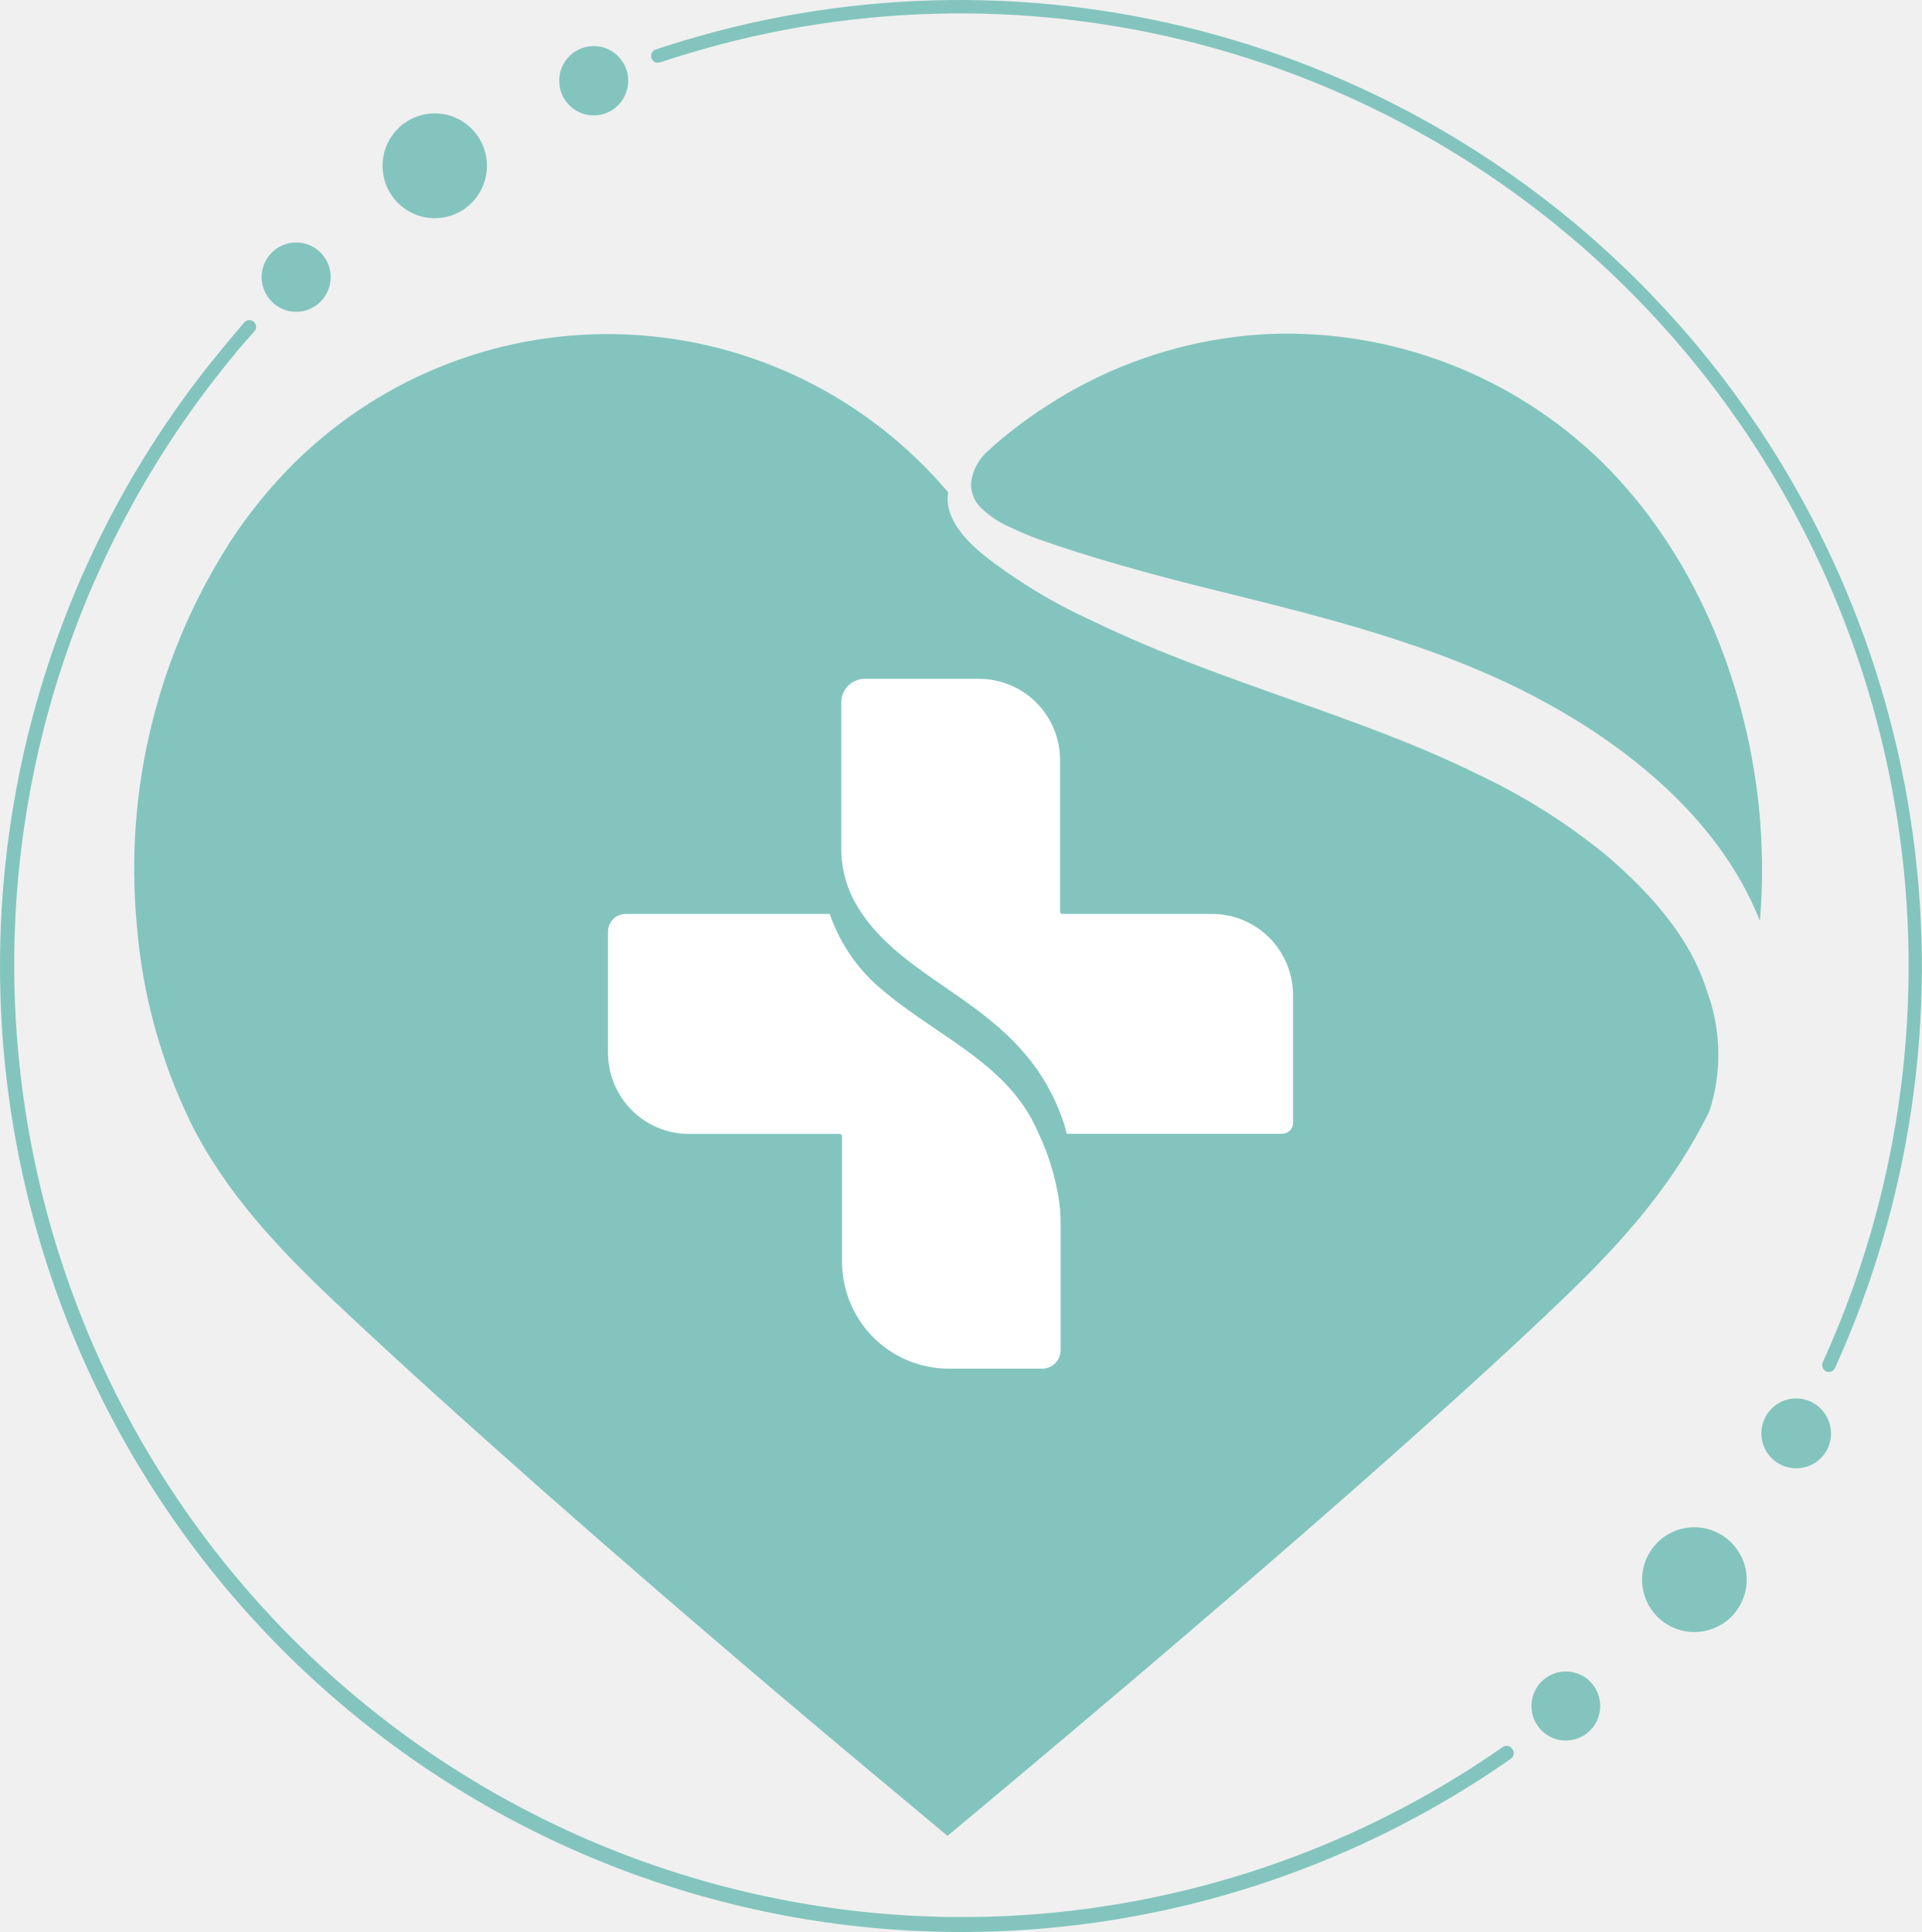
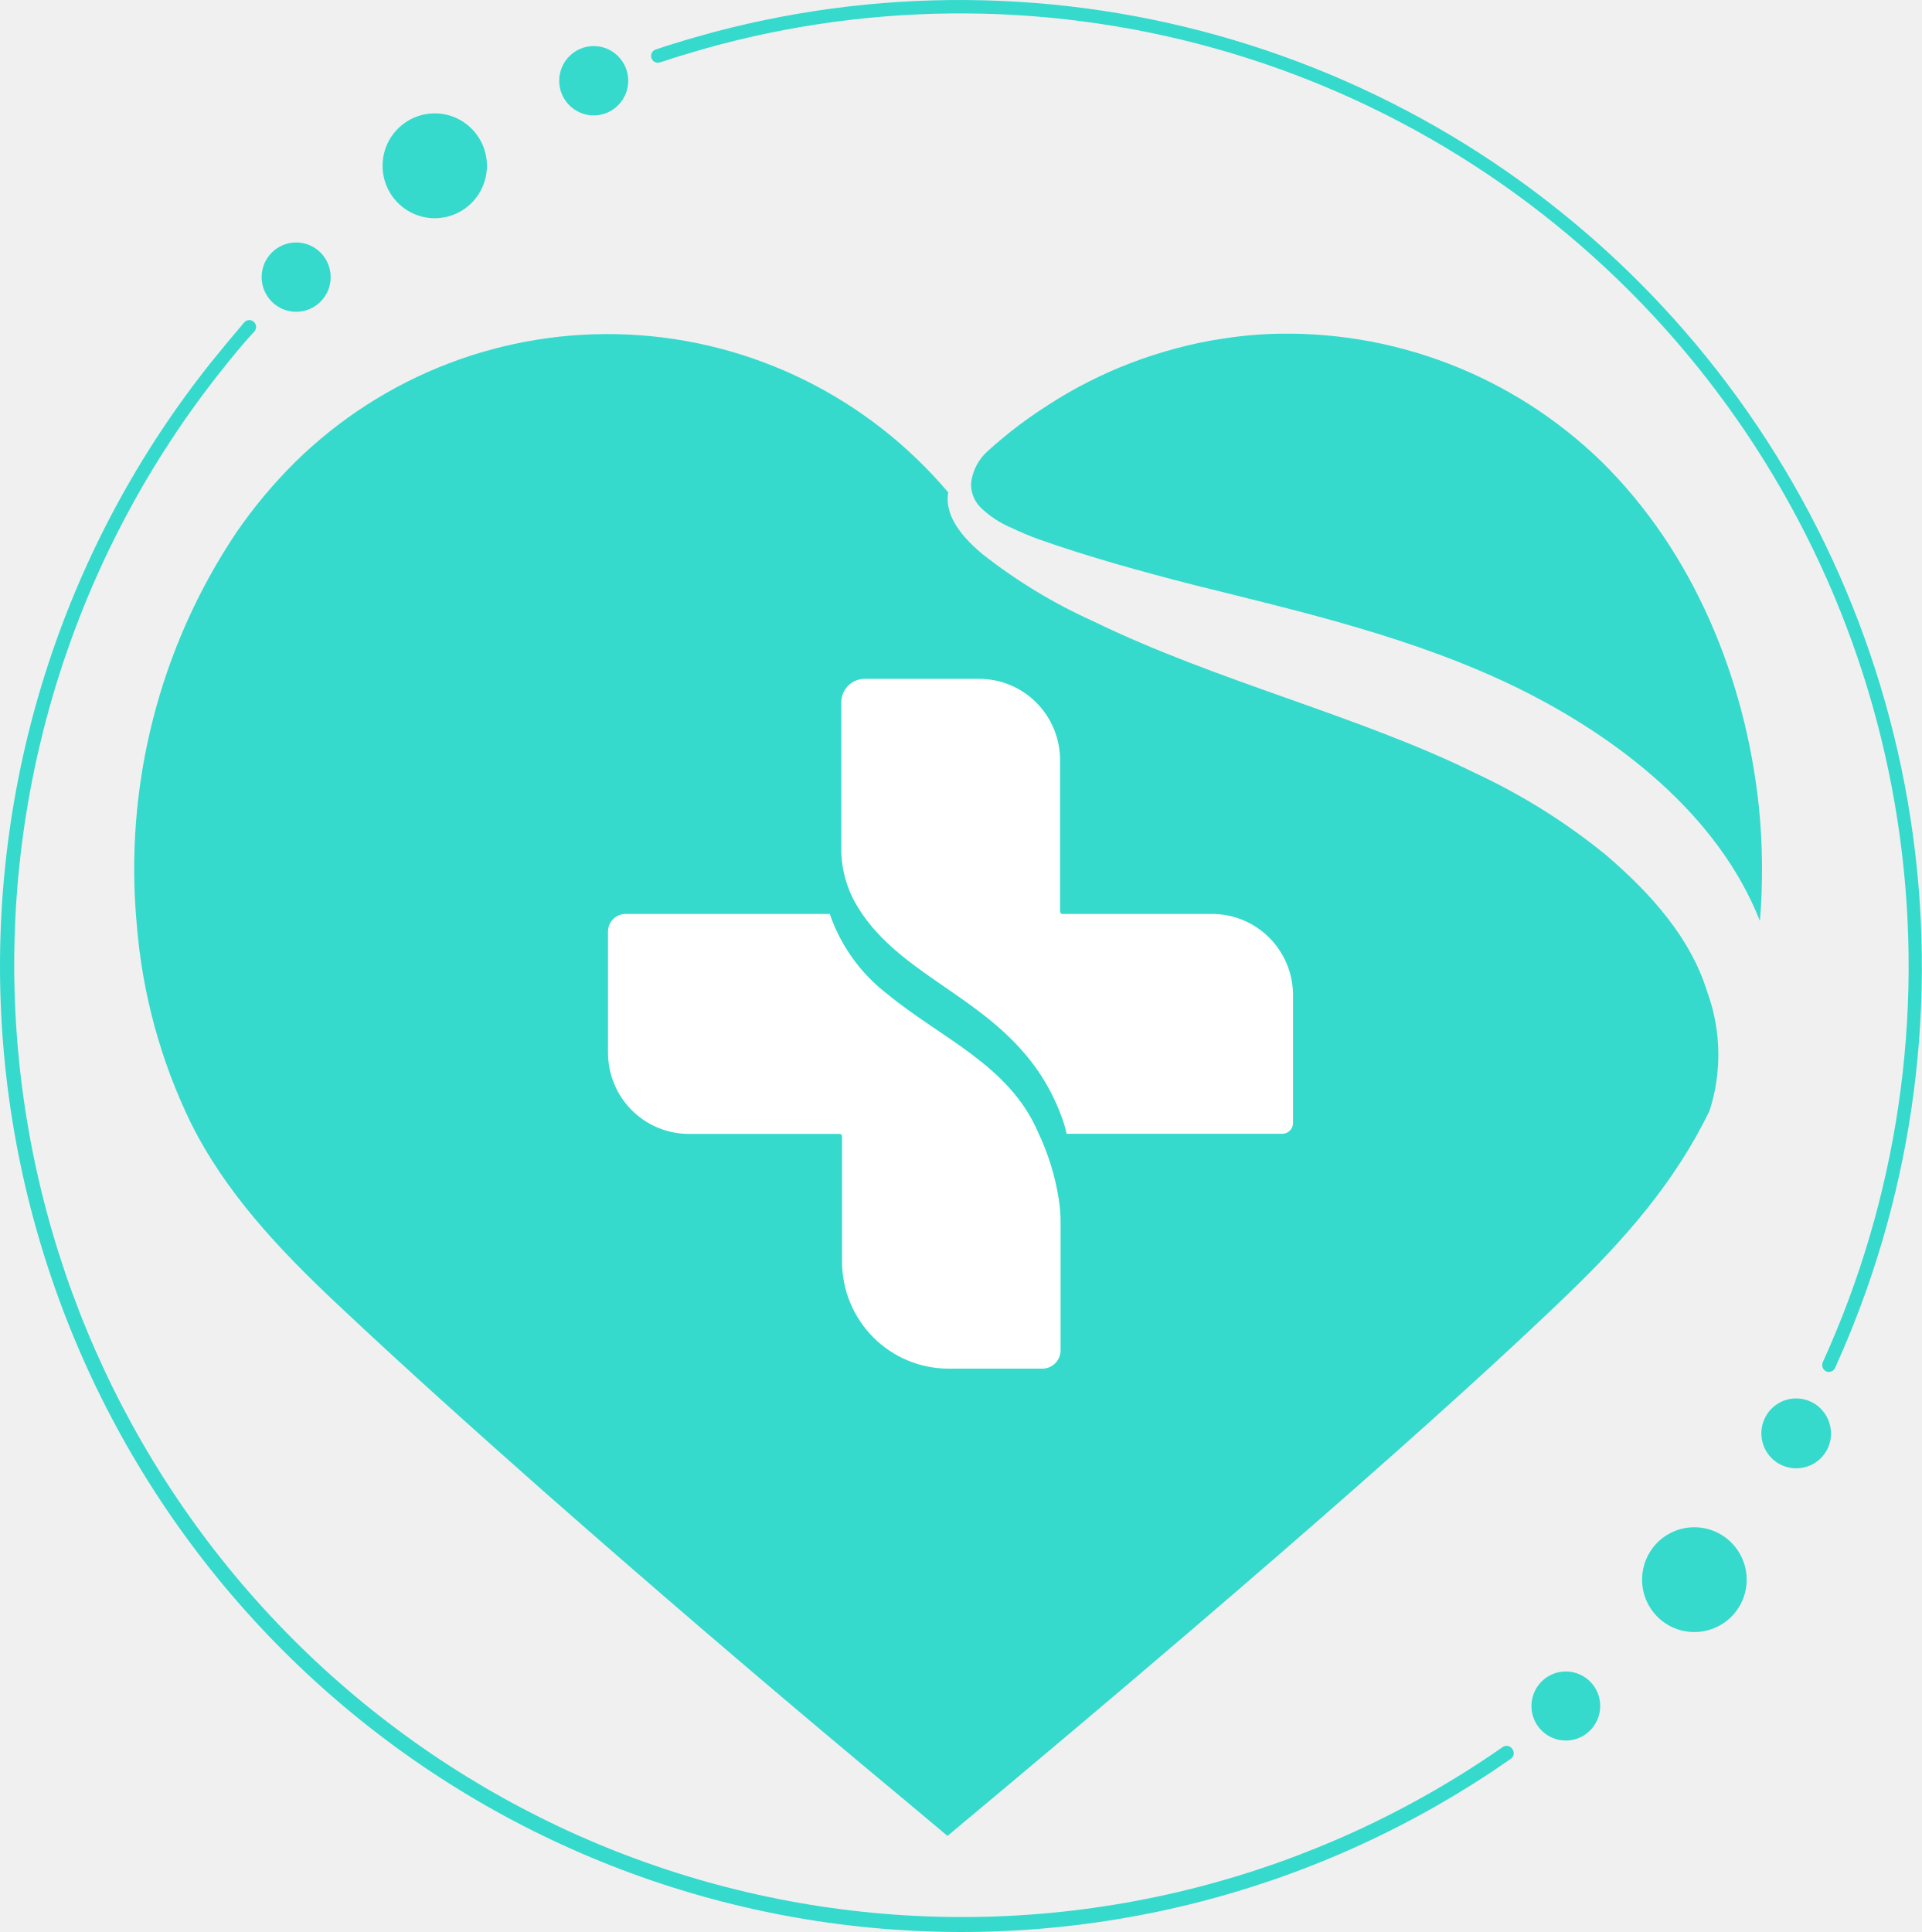
<svg xmlns="http://www.w3.org/2000/svg" width="189" height="190" viewBox="0 0 189 190" fill="none">
  <path d="M167.903 97.582C166.272 92.254 162.374 87.885 157.906 84.062C154.001 80.883 149.722 78.199 145.164 76.071C133.669 70.383 119.721 67.04 107.576 61.126C103.654 59.368 99.962 57.132 96.585 54.466C94.198 52.468 92.912 50.47 93.243 48.419C89.339 43.801 84.53 40.04 79.116 37.37C73.702 34.7 67.799 33.178 61.774 32.9C55.749 32.621 49.732 33.591 44.097 35.75C38.461 37.909 33.329 41.211 29.019 45.449C26.893 47.56 24.966 49.866 23.264 52.335C15.652 63.686 12.185 77.334 13.453 90.962C13.998 97.72 15.797 104.315 18.756 110.409C22.177 117.282 27.401 122.809 32.93 128.03C39.652 134.371 46.547 140.538 53.481 146.678C63.982 155.922 74.588 165.019 85.302 173.97C87.953 176.172 90.578 178.365 93.177 180.55C128.312 151.247 145.907 135.263 154.048 127.404C159.775 121.903 164.734 116.225 168.115 109.245C169.343 105.486 169.268 101.292 167.903 97.582Z" fill="url(#paint0_linear_2391_2179)" />
  <path d="M102.127 53.028C107.099 54.786 112.323 56.224 117.48 57.543C128.153 60.207 139.079 62.698 149.208 67.639C159.046 72.474 168.95 80.093 173.074 90.576C173.383 86.824 173.347 83.052 172.968 79.307C171.642 66.76 166.55 54.306 157.495 45.395C153.166 41.185 148.032 37.902 142.402 35.745C136.773 33.588 130.766 32.603 124.746 32.849C123.214 32.917 121.686 33.072 120.172 33.315C118.652 33.543 117.147 33.858 115.664 34.26C112.689 35.047 109.805 36.145 107.059 37.537C105.692 38.225 104.364 38.99 103.081 39.828C101.785 40.649 100.532 41.538 99.329 42.492C98.838 42.891 98.348 43.291 97.871 43.704L97.168 44.33C96.238 45.141 95.642 46.271 95.497 47.5C95.477 47.958 95.556 48.416 95.728 48.841C95.899 49.266 96.16 49.649 96.492 49.964C97.332 50.77 98.312 51.415 99.382 51.869C100.277 52.301 101.193 52.687 102.127 53.028Z" fill="url(#paint1_linear_2391_2179)" />
-   <path d="M65.016 6.103L65.944 5.796L66.792 5.53C68.118 5.13 69.365 4.757 70.677 4.411C87.755 -0.109 105.759 0.335 122.595 5.692C139.432 11.049 154.408 21.097 165.782 34.67C177.156 48.242 184.46 64.78 186.845 82.359C189.229 99.938 186.596 117.836 179.252 133.971C179.183 134.134 179.179 134.318 179.241 134.484C179.303 134.65 179.425 134.785 179.584 134.863C179.744 134.936 179.926 134.941 180.09 134.879C180.254 134.816 180.386 134.691 180.459 134.53C187.893 118.165 190.553 100.015 188.129 82.192C185.704 64.368 178.295 47.601 166.762 33.839C155.229 20.077 140.046 9.885 122.977 4.447C105.907 -0.991 87.652 -1.451 70.332 3.119C69.007 3.479 67.681 3.852 66.355 4.265L65.493 4.531L64.552 4.851C64.46 4.87 64.374 4.909 64.298 4.965C64.222 5.02 64.159 5.091 64.113 5.173C64.067 5.255 64.038 5.346 64.03 5.439C64.021 5.533 64.032 5.628 64.062 5.717C64.092 5.806 64.141 5.887 64.205 5.956C64.269 6.025 64.346 6.08 64.433 6.116C64.519 6.152 64.612 6.17 64.706 6.168C64.799 6.166 64.891 6.143 64.976 6.103H65.016Z" fill="url(#paint2_linear_2391_2179)" />
-   <path d="M147.776 171.812C129.388 184.634 107.021 190.382 84.763 188.004C62.504 185.626 41.841 175.282 26.548 158.862C11.255 142.442 2.354 121.042 1.471 98.572C0.588 76.103 7.782 54.065 21.74 36.485C22.787 35.153 23.887 33.821 25.015 32.595C25.132 32.463 25.193 32.289 25.183 32.111C25.173 31.934 25.093 31.768 24.962 31.65C24.83 31.531 24.656 31.471 24.48 31.48C24.303 31.49 24.138 31.57 24.02 31.703C22.88 33.035 21.779 34.367 20.706 35.699C6.513 53.529 -0.812 75.899 0.072 98.712C0.955 121.525 9.989 143.254 25.518 159.923C41.048 176.591 62.034 187.083 84.634 189.476C107.234 191.87 129.937 186.006 148.585 172.958C148.656 172.908 148.717 172.845 148.764 172.772C148.81 172.699 148.842 172.617 148.857 172.532C148.872 172.446 148.869 172.358 148.85 172.274C148.831 172.189 148.795 172.109 148.744 172.038C148.699 171.955 148.638 171.883 148.563 171.825C148.488 171.768 148.402 171.727 148.311 171.706C148.219 171.685 148.124 171.683 148.032 171.701C147.94 171.72 147.853 171.757 147.776 171.812Z" fill="url(#paint3_linear_2391_2179)" />
+   <path d="M65.016 6.103L65.944 5.796L66.792 5.53C68.118 5.13 69.365 4.757 70.677 4.411C87.755 -0.109 105.759 0.335 122.595 5.692C139.432 11.049 154.408 21.097 165.782 34.67C177.156 48.242 184.46 64.78 186.845 82.359C189.229 99.938 186.596 117.836 179.252 133.971C179.183 134.134 179.179 134.318 179.241 134.484C179.303 134.65 179.425 134.785 179.584 134.863C179.744 134.935 179.926 134.941 180.09 134.879C180.254 134.816 180.386 134.691 180.459 134.53C187.893 118.165 190.553 100.015 188.129 82.192C185.704 64.368 178.295 47.601 166.762 33.839C155.229 20.077 140.046 9.885 122.977 4.447C105.907 -0.991 87.652 -1.451 70.332 3.119C69.007 3.479 67.681 3.852 66.355 4.265L65.493 4.531L64.552 4.851C64.46 4.87 64.374 4.909 64.298 4.965C64.222 5.02 64.159 5.091 64.113 5.173C64.067 5.255 64.038 5.346 64.03 5.439C64.021 5.533 64.032 5.628 64.062 5.717C64.092 5.806 64.141 5.887 64.205 5.956C64.269 6.025 64.346 6.08 64.433 6.116C64.519 6.152 64.612 6.17 64.706 6.168C64.799 6.166 64.891 6.143 64.976 6.103H65.016Z" fill="url(#paint2_linear_2391_2179)" />
+   <path d="M147.776 171.812C129.388 184.634 107.021 190.382 84.763 188.004C62.504 185.626 41.841 175.282 26.548 158.862C11.255 142.442 2.354 121.042 1.471 98.572C0.588 76.103 7.782 54.065 21.74 36.485C22.787 35.153 23.887 33.821 25.015 32.595C25.132 32.463 25.193 32.289 25.183 32.111C25.173 31.934 25.093 31.768 24.962 31.65C24.83 31.531 24.656 31.471 24.48 31.48C24.303 31.49 24.138 31.57 24.02 31.703C22.88 33.035 21.779 34.367 20.705 35.699C6.513 53.529 -0.812 75.899 0.072 98.712C0.955 121.525 9.989 143.254 25.518 159.923C41.048 176.591 62.034 187.083 84.634 189.476C107.234 191.87 129.937 186.006 148.585 172.958C148.656 172.908 148.717 172.845 148.764 172.772C148.81 172.699 148.842 172.617 148.857 172.532C148.872 172.446 148.869 172.358 148.85 172.274C148.831 172.189 148.795 172.109 148.744 172.038C148.699 171.955 148.638 171.883 148.563 171.825C148.488 171.768 148.402 171.727 148.311 171.706C148.219 171.685 148.124 171.683 148.032 171.701C147.94 171.72 147.853 171.757 147.776 171.812Z" fill="url(#paint3_linear_2391_2179)" />
  <path d="M102.074 111.328C99.236 104.734 92.528 102.11 87.224 97.728C84.623 95.725 82.668 92.996 81.602 89.883H61.516C61.058 89.883 60.62 90.066 60.297 90.39C59.974 90.715 59.792 91.155 59.792 91.615V103.522C59.792 105.642 60.63 107.675 62.122 109.173C63.614 110.672 65.637 111.514 67.747 111.514H82.57C82.633 111.514 82.694 111.539 82.739 111.584C82.784 111.629 82.809 111.69 82.809 111.754V124.088C82.812 126.876 83.918 129.549 85.881 131.52C87.845 133.49 90.507 134.597 93.283 134.597H102.498C102.976 134.597 103.435 134.406 103.773 134.066C104.111 133.727 104.301 133.266 104.301 132.786V120.372C104.307 119.511 104.241 118.651 104.102 117.801C103.737 115.557 103.054 113.377 102.074 111.328Z" fill="white" />
  <path d="M119.323 89.883H104.487C104.423 89.883 104.363 89.858 104.318 89.813C104.273 89.768 104.248 89.707 104.248 89.643V74.752C104.248 72.632 103.41 70.6 101.918 69.101C100.426 67.602 98.403 66.76 96.293 66.76H85.023C84.717 66.762 84.414 66.825 84.132 66.945C83.85 67.066 83.595 67.242 83.381 67.463C83.168 67.683 83 67.944 82.888 68.231C82.776 68.517 82.722 68.823 82.729 69.131V83.29C82.701 85.08 83.111 86.85 83.923 88.445C88.576 97.209 100.469 98.234 104.58 110.342C104.712 110.728 104.805 111.115 104.898 111.501H126.112C126.388 111.497 126.653 111.385 126.848 111.189C127.044 110.992 127.156 110.727 127.159 110.449V97.862C127.156 95.765 126.332 93.754 124.867 92.261C123.401 90.769 121.41 89.915 119.323 89.883Z" fill="white" />
  <path d="M42.755 21.46C45.588 21.46 47.886 19.152 47.886 16.305C47.886 13.459 45.588 11.151 42.755 11.151C39.921 11.151 37.623 13.459 37.623 16.305C37.623 19.152 39.921 21.46 42.755 21.46Z" fill="url(#paint4_linear_2391_2179)" />
  <path d="M58.386 11.351C60.261 11.351 61.781 9.824 61.781 7.941C61.781 6.058 60.261 4.531 58.386 4.531C56.512 4.531 54.992 6.058 54.992 7.941C54.992 9.824 56.512 11.351 58.386 11.351Z" fill="url(#paint5_linear_2391_2179)" />
  <path d="M29.125 30.664C30.999 30.664 32.519 29.137 32.519 27.254C32.519 25.371 30.999 23.844 29.125 23.844C27.25 23.844 25.73 25.371 25.73 27.254C25.73 29.137 27.25 30.664 29.125 30.664Z" fill="url(#paint6_linear_2391_2179)" />
  <path d="M171.562 153.897C171.248 152.828 170.597 151.89 169.708 151.223C168.819 150.555 167.74 150.195 166.63 150.194C166.146 150.195 165.664 150.262 165.198 150.394C164.007 150.737 162.98 151.501 162.307 152.545C161.633 153.59 161.358 154.843 161.533 156.075C161.707 157.307 162.319 158.434 163.256 159.248C164.193 160.062 165.391 160.508 166.63 160.504C167.119 160.504 167.606 160.432 168.075 160.291C168.723 160.102 169.327 159.787 169.854 159.364C170.38 158.94 170.818 158.416 171.142 157.822C171.466 157.228 171.67 156.575 171.742 155.902C171.814 155.228 171.753 154.547 171.562 153.897Z" fill="url(#paint7_linear_2391_2179)" />
  <path d="M157.23 166.817C157.041 166.174 156.667 165.6 156.155 165.17C155.642 164.74 155.014 164.471 154.35 164.399C153.686 164.327 153.016 164.454 152.424 164.764C151.831 165.074 151.344 165.553 151.022 166.142C150.701 166.73 150.56 167.4 150.618 168.069C150.675 168.737 150.929 169.374 151.346 169.898C151.763 170.422 152.326 170.81 152.962 171.013C153.599 171.216 154.281 171.225 154.923 171.04C155.351 170.916 155.75 170.708 156.098 170.428C156.446 170.149 156.736 169.803 156.95 169.41C157.164 169.018 157.299 168.587 157.347 168.142C157.395 167.697 157.355 167.247 157.23 166.817Z" fill="url(#paint8_linear_2391_2179)" />
  <path d="M179.928 140.031C179.744 139.375 179.37 138.788 178.852 138.346C178.335 137.904 177.699 137.626 177.024 137.549C176.349 137.471 175.667 137.597 175.064 137.911C174.46 138.225 173.964 138.711 173.637 139.31C173.31 139.908 173.168 140.59 173.229 141.269C173.289 141.949 173.55 142.595 173.977 143.125C174.404 143.656 174.979 144.046 175.628 144.247C176.277 144.448 176.971 144.45 177.621 144.254C178.049 144.13 178.449 143.922 178.797 143.642C179.145 143.363 179.434 143.017 179.649 142.624C179.863 142.232 179.998 141.801 180.046 141.356C180.094 140.911 180.054 140.461 179.928 140.031Z" fill="url(#paint9_linear_2391_2179)" />
  <defs>
    <linearGradient id="paint0_linear_2391_2179" x1="94.5" y1="0" x2="94.5" y2="190" gradientUnits="userSpaceOnUse">
-       <stop offset="1" stop-color="#83C5BE" />
+       <stop offset="1" stop-color="#36DACC" />
    </linearGradient>
    <linearGradient id="paint1_linear_2391_2179" x1="94.5" y1="0" x2="94.5" y2="190" gradientUnits="userSpaceOnUse">
-       <stop offset="1" stop-color="#83C5BE" />
+       <stop offset="1" stop-color="#36DACC" />
    </linearGradient>
    <linearGradient id="paint2_linear_2391_2179" x1="94.5" y1="0" x2="94.5" y2="190" gradientUnits="userSpaceOnUse">
-       <stop offset="1" stop-color="#83C5BE" />
+       <stop offset="1" stop-color="#36DACC" />
    </linearGradient>
    <linearGradient id="paint3_linear_2391_2179" x1="94.5" y1="0" x2="94.5" y2="190" gradientUnits="userSpaceOnUse">
-       <stop offset="1" stop-color="#83C5BE" />
+       <stop offset="1" stop-color="#36DACC" />
    </linearGradient>
    <linearGradient id="paint4_linear_2391_2179" x1="94.5" y1="0" x2="94.5" y2="190" gradientUnits="userSpaceOnUse">
-       <stop offset="1" stop-color="#83C5BE" />
+       <stop offset="1" stop-color="#36DACC" />
    </linearGradient>
    <linearGradient id="paint5_linear_2391_2179" x1="94.5" y1="0" x2="94.5" y2="190" gradientUnits="userSpaceOnUse">
-       <stop offset="1" stop-color="#83C5BE" />
+       <stop offset="1" stop-color="#36DACC" />
    </linearGradient>
    <linearGradient id="paint6_linear_2391_2179" x1="94.5" y1="0" x2="94.5" y2="190" gradientUnits="userSpaceOnUse">
-       <stop offset="1" stop-color="#83C5BE" />
+       <stop offset="1" stop-color="#36DACC" />
    </linearGradient>
    <linearGradient id="paint7_linear_2391_2179" x1="94.5" y1="0" x2="94.5" y2="190" gradientUnits="userSpaceOnUse">
-       <stop offset="1" stop-color="#83C5BE" />
+       <stop offset="1" stop-color="#36DACC" />
    </linearGradient>
    <linearGradient id="paint8_linear_2391_2179" x1="94.5" y1="0" x2="94.5" y2="190" gradientUnits="userSpaceOnUse">
-       <stop offset="1" stop-color="#83C5BE" />
+       <stop offset="1" stop-color="#36DACC" />
    </linearGradient>
    <linearGradient id="paint9_linear_2391_2179" x1="94.5" y1="0" x2="94.5" y2="190" gradientUnits="userSpaceOnUse">
-       <stop offset="1" stop-color="#83C5BE" />
+       <stop offset="1" stop-color="#36DACC" />
    </linearGradient>
  </defs>
</svg>
